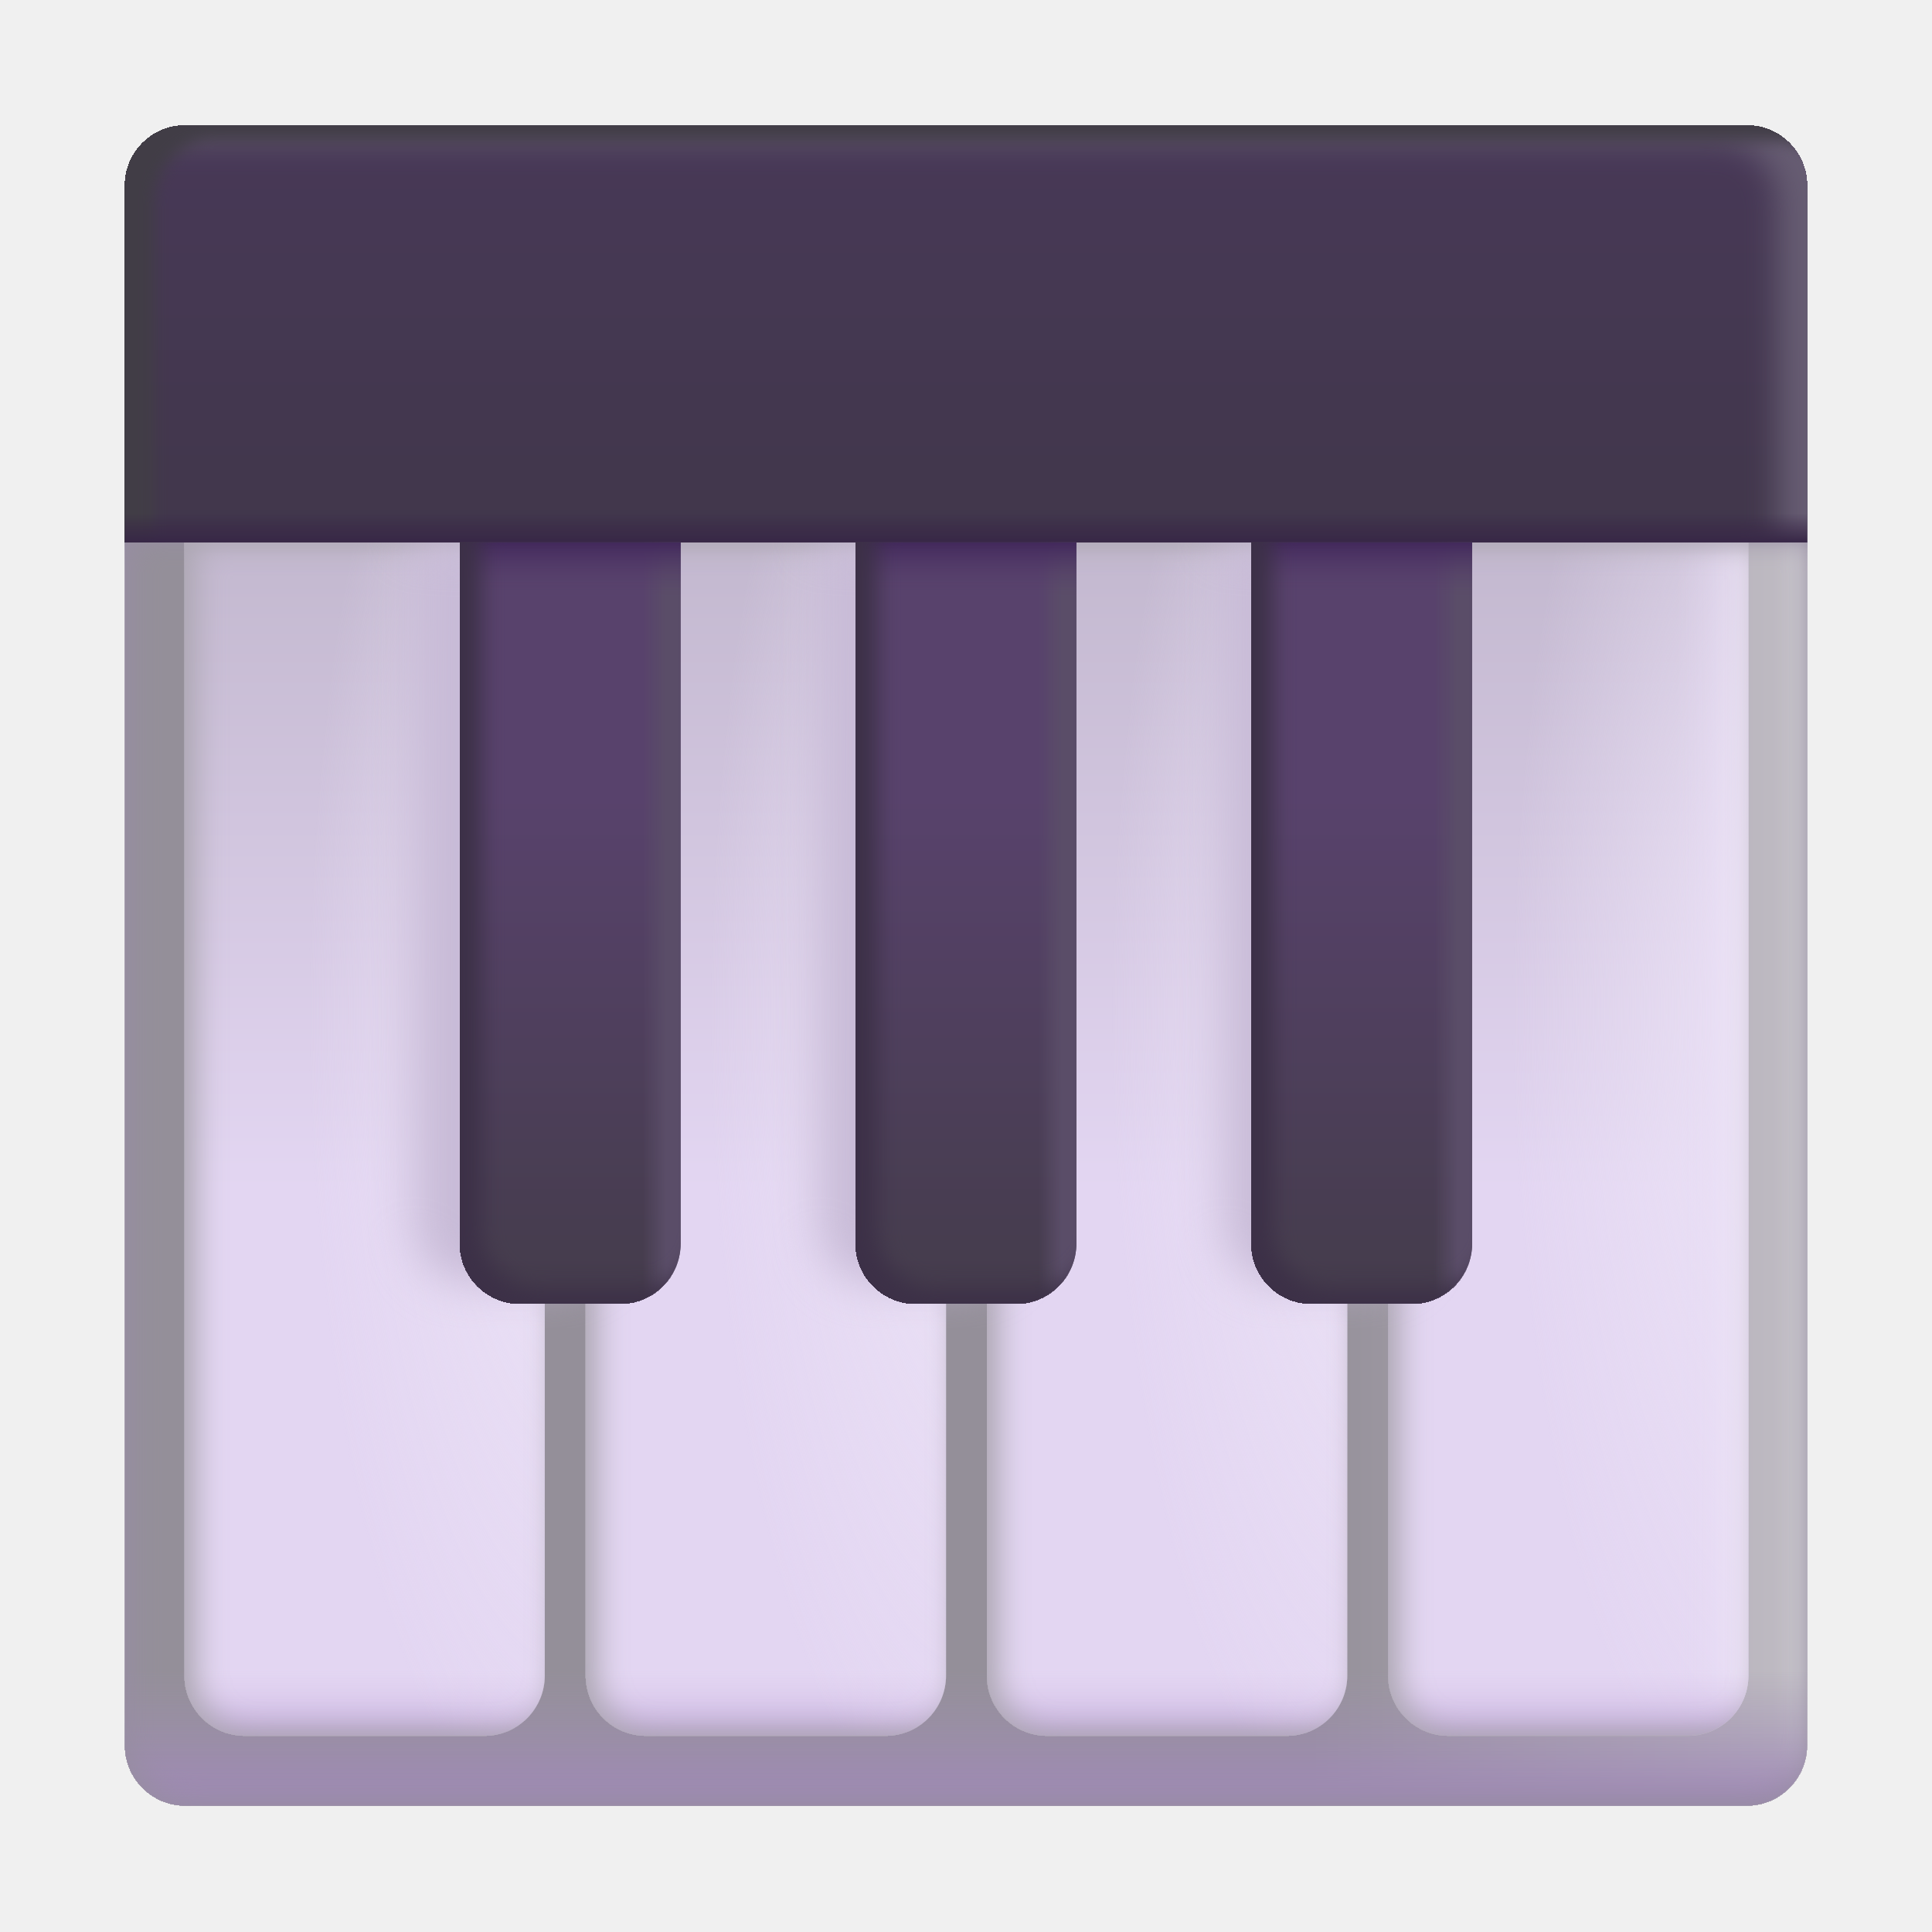
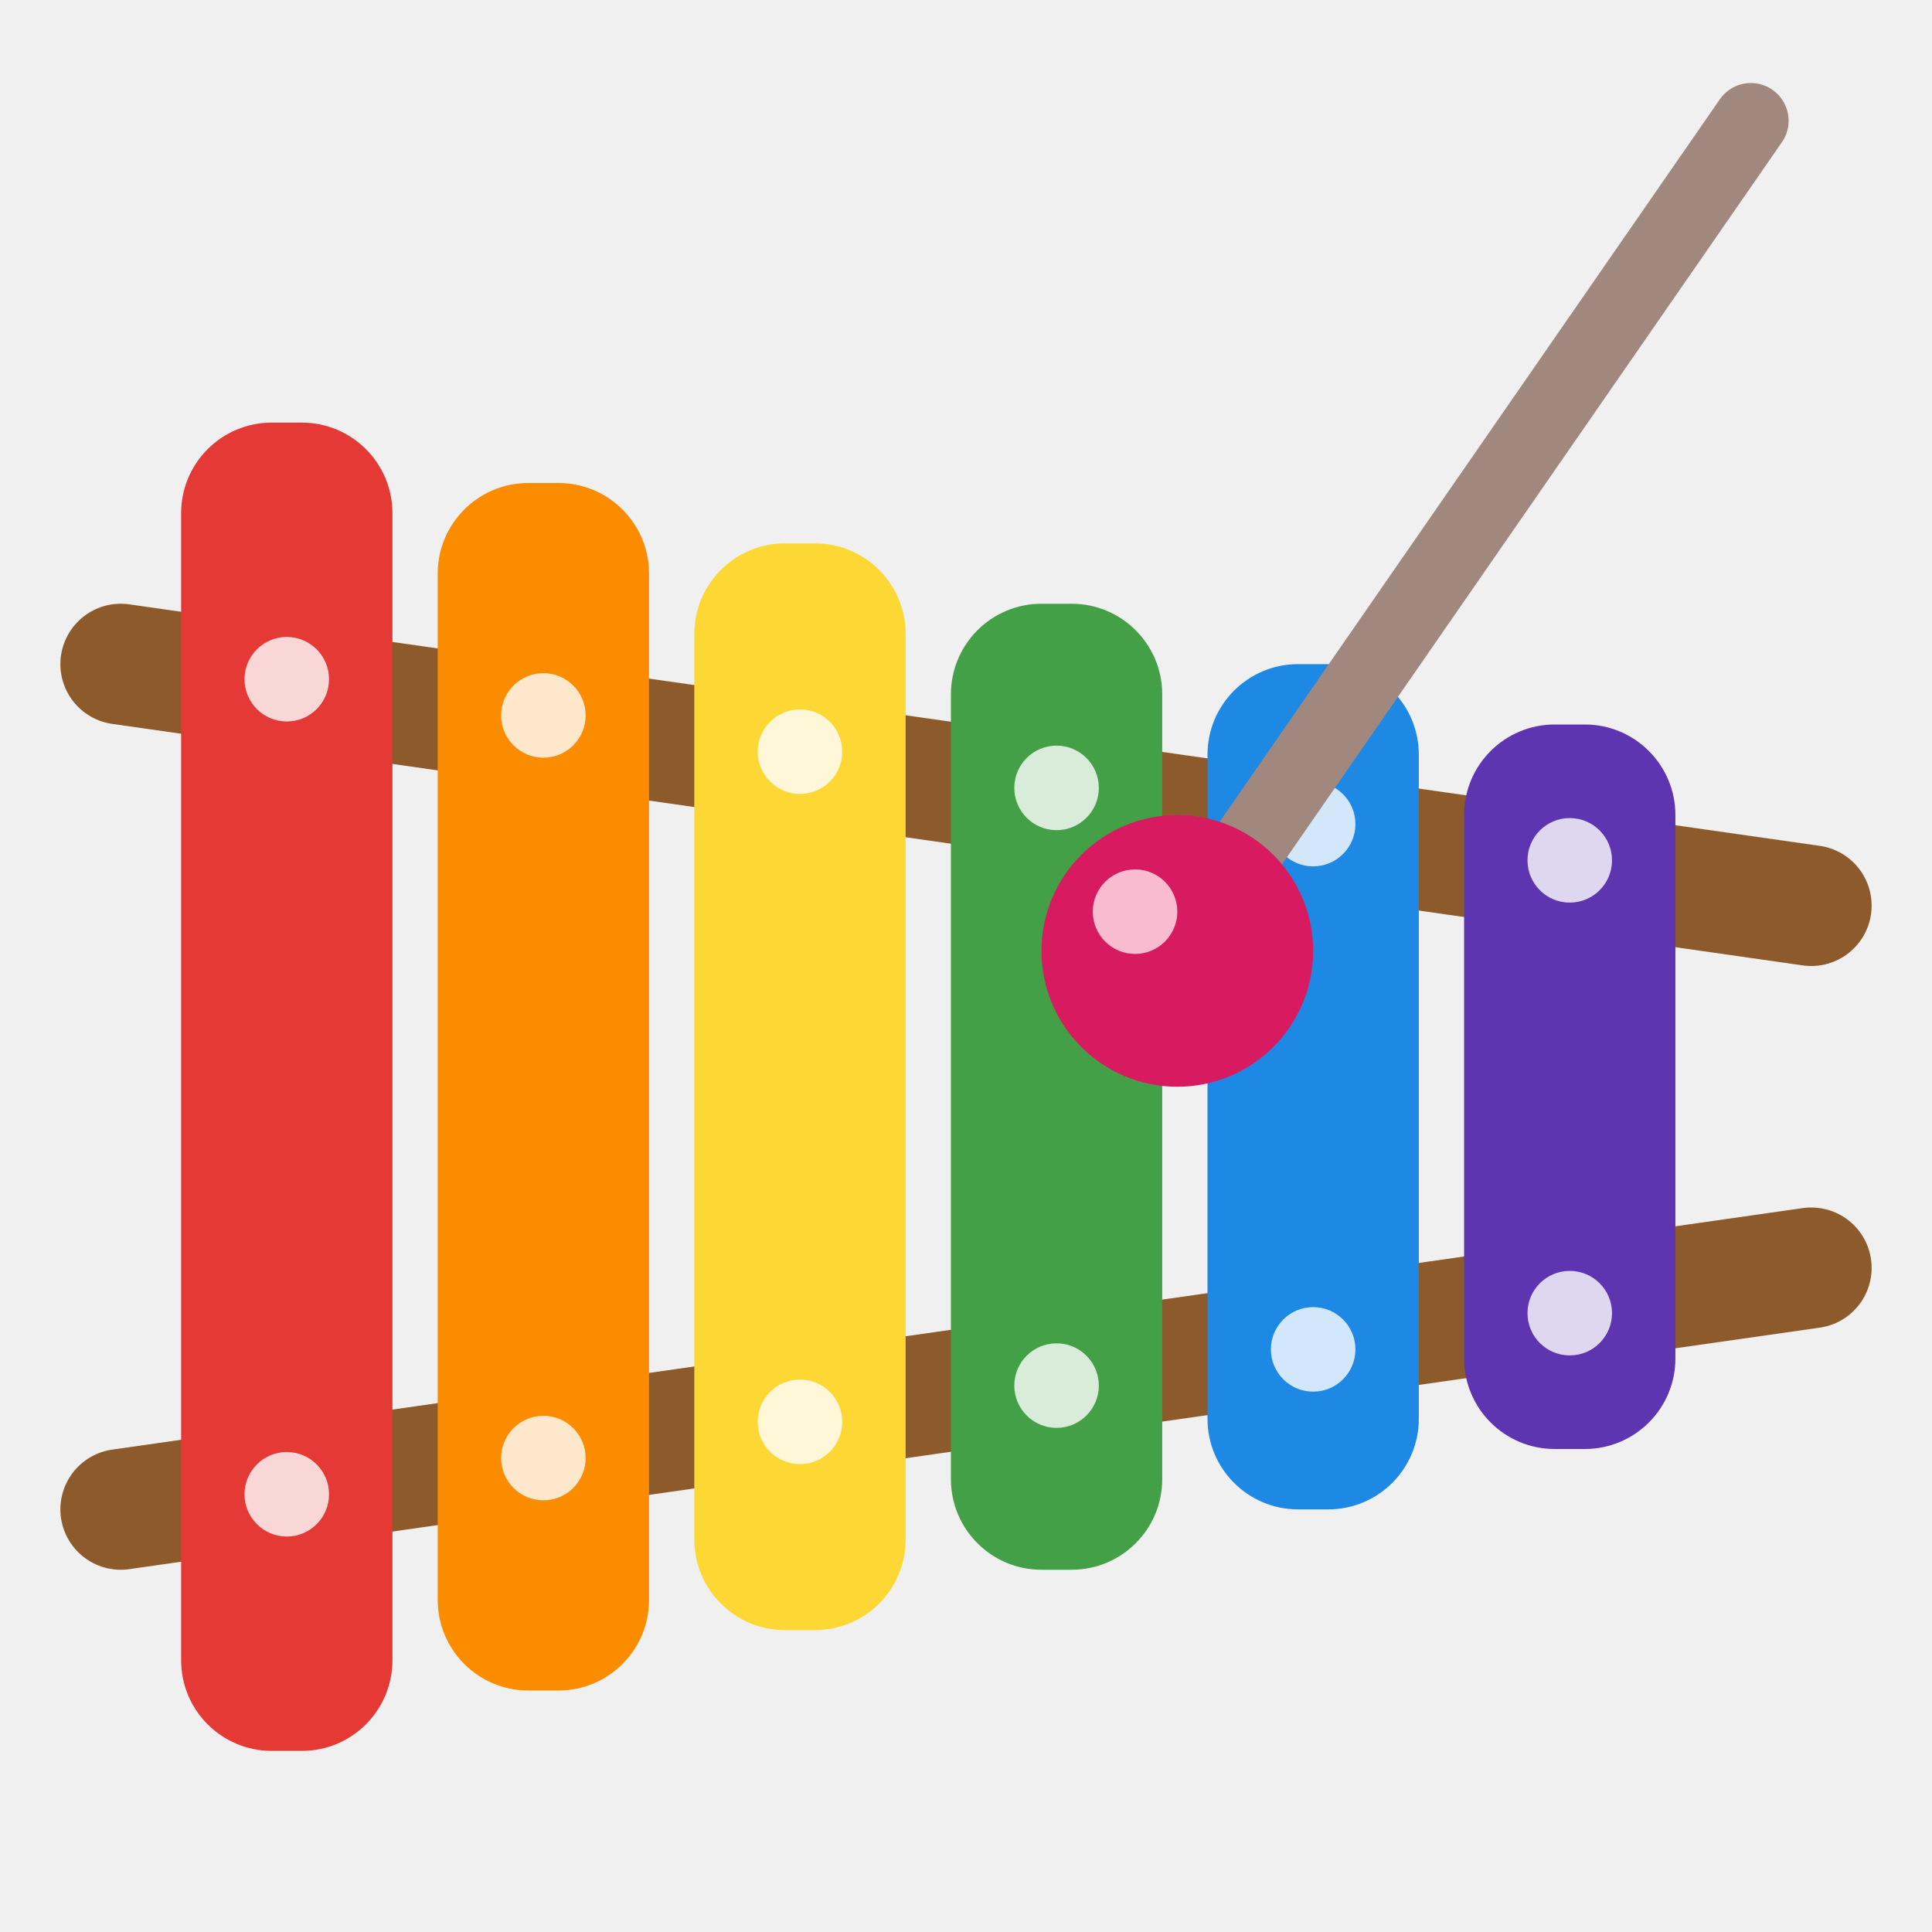
- <svg xmlns="http://www.w3.org/2000/svg" width="32" height="32" viewBox="0 0 32 32" fill="none">
-   <g filter="url(#filter0_i_18_18699)">
-     <path d="M2.07 28.906C2.07 29.459 2.518 29.906 3.07 29.906H28.93C29.482 29.906 29.93 29.459 29.93 28.906V8.984H2.07V28.906Z" fill="url(#paint0_linear_18_18699)" />
-     <path d="M2.07 28.906C2.07 29.459 2.518 29.906 3.07 29.906H28.93C29.482 29.906 29.93 29.459 29.93 28.906V8.984H2.07V28.906Z" fill="url(#paint1_linear_18_18699)" />
-     <path d="M2.07 28.906C2.07 29.459 2.518 29.906 3.07 29.906H28.93C29.482 29.906 29.93 29.459 29.93 28.906V8.984H2.07V28.906Z" fill="url(#paint2_linear_18_18699)" />
+ <svg xmlns="http://www.w3.org/2000/svg" width="64" height="64" viewBox="0 0 64 64" fill="none">
+   <path d="M4 22 L60 30 M4 50 L60 42" stroke="#8d5a2b" stroke-width="4" stroke-linecap="round" />
+   <rect x="6" y="14" width="7" height="44" rx="3" fill="#e53935" />
+   <rect x="14.5" y="16" width="7" height="40" rx="3" fill="#fb8c00" />
+   <rect x="23" y="18" width="7" height="36" rx="3" fill="#fdd835" />
+   <rect x="31.5" y="20" width="7" height="32" rx="3" fill="#43a047" />
+   <rect x="40" y="22" width="7" height="28" rx="3" fill="#1e88e5" />
+   <rect x="48.5" y="24" width="7" height="24" rx="3" fill="#5e35b1" />
+   <g fill="#fff" opacity="0.8">
+     <circle cx="9.5" cy="22.5" r="1.4" />
+     <circle cx="9.5" cy="49.5" r="1.4" />
+     <circle cx="18" cy="23.7" r="1.4" />
+     <circle cx="18" cy="48.3" r="1.4" />
+     <circle cx="26.5" cy="24.9" r="1.4" />
+     <circle cx="26.5" cy="47.1" r="1.4" />
+     <circle cx="35" cy="26.1" r="1.4" />
+     <circle cx="35" cy="45.9" r="1.4" />
+     <circle cx="43.5" cy="27.3" r="1.4" />
+     <circle cx="43.5" cy="44.7" r="1.4" />
+     <circle cx="52" cy="28.5" r="1.4" />
+     <circle cx="52" cy="43.5" r="1.4" />
  </g>
-   <g filter="url(#filter1_i_18_18699)">
-     <path d="M3.055 8.984H9.023V27.75C9.023 28.302 8.576 28.75 8.023 28.75H4.055C3.502 28.75 3.055 28.302 3.055 27.75V8.984Z" fill="url(#paint3_linear_18_18699)" />
-     <path d="M3.055 8.984H9.023V27.75C9.023 28.302 8.576 28.75 8.023 28.75H4.055C3.502 28.75 3.055 28.302 3.055 27.75V8.984Z" fill="url(#paint4_linear_18_18699)" />
-     <path d="M3.055 8.984H9.023V27.75C9.023 28.302 8.576 28.75 8.023 28.75H4.055C3.502 28.75 3.055 28.302 3.055 27.75V8.984Z" fill="url(#paint5_radial_18_18699)" />
-   </g>
-   <g filter="url(#filter2_i_18_18699)">
-     <path d="M9.701 8.984H15.669V27.75C15.669 28.302 15.222 28.75 14.669 28.75H10.701C10.148 28.75 9.701 28.302 9.701 27.75V8.984Z" fill="url(#paint6_linear_18_18699)" />
-     <path d="M9.701 8.984H15.669V27.75C15.669 28.302 15.222 28.75 14.669 28.75H10.701C10.148 28.75 9.701 28.302 9.701 27.75V8.984Z" fill="url(#paint7_linear_18_18699)" />
-     <path d="M9.701 8.984H15.669V27.75C15.669 28.302 15.222 28.75 14.669 28.75H10.701C10.148 28.75 9.701 28.302 9.701 27.75V8.984Z" fill="url(#paint8_radial_18_18699)" />
-   </g>
-   <g filter="url(#filter3_i_18_18699)">
-     <path d="M16.346 8.984H22.315V27.75C22.315 28.302 21.867 28.75 21.315 28.75H17.346C16.794 28.75 16.346 28.302 16.346 27.75V8.984Z" fill="url(#paint9_linear_18_18699)" />
-     <path d="M16.346 8.984H22.315V27.75C22.315 28.302 21.867 28.75 21.315 28.75H17.346C16.794 28.75 16.346 28.302 16.346 27.75V8.984Z" fill="url(#paint10_linear_18_18699)" />
-     <path d="M16.346 8.984H22.315V27.75C22.315 28.302 21.867 28.75 21.315 28.75H17.346C16.794 28.75 16.346 28.302 16.346 27.75V8.984Z" fill="url(#paint11_radial_18_18699)" />
-   </g>
-   <g filter="url(#filter4_i_18_18699)">
-     <path d="M22.992 8.984H28.961V27.75C28.961 28.302 28.513 28.75 27.961 28.75H23.992C23.44 28.75 22.992 28.302 22.992 27.75V8.984Z" fill="url(#paint12_linear_18_18699)" />
-     <path d="M22.992 8.984H28.961V27.75C28.961 28.302 28.513 28.75 27.961 28.75H23.992C23.44 28.75 22.992 28.302 22.992 27.75V8.984Z" fill="url(#paint13_radial_18_18699)" />
-     <path d="M22.992 8.984H28.961V27.75C28.961 28.302 28.513 28.75 27.961 28.75H23.992C23.44 28.75 22.992 28.302 22.992 27.75V8.984Z" fill="url(#paint14_linear_18_18699)" />
-     <path d="M22.992 8.984H28.961V27.75C28.961 28.302 28.513 28.75 27.961 28.75H23.992C23.44 28.75 22.992 28.302 22.992 27.75V8.984Z" fill="url(#paint15_linear_18_18699)" />
-   </g>
-   <g filter="url(#filter5_f_18_18699)">
-     <path d="M6.839 8.984H10.126V20.273C10.126 20.81 9.723 21.245 9.227 21.245H7.738C7.241 21.245 6.839 20.81 6.839 20.273V8.984Z" fill="#C8BBD7" />
-   </g>
-   <g filter="url(#filter6_f_18_18699)">
-     <path d="M13.547 8.984H16.834V20.273C16.834 20.81 16.432 21.245 15.935 21.245H14.446C13.95 21.245 13.547 20.81 13.547 20.273V8.984Z" fill="#C8BBD7" />
-   </g>
-   <g filter="url(#filter7_f_18_18699)">
-     <path d="M20.256 8.984H23.543V20.273C23.543 20.81 23.14 21.245 22.644 21.245H21.155C20.658 21.245 20.256 20.81 20.256 20.273V8.984Z" fill="#C8BBD7" />
-   </g>
-   <g filter="url(#filter8_ii_18_18699)">
-     <path d="M2.07 3.078C2.07 2.526 2.518 2.078 3.07 2.078H28.93C29.482 2.078 29.93 2.526 29.93 3.078V8.984H2.07V3.078Z" fill="url(#paint16_linear_18_18699)" />
-   </g>
-   <path d="M2.07 3.078C2.07 2.526 2.518 2.078 3.07 2.078H28.93C29.482 2.078 29.93 2.526 29.93 3.078V8.984H2.07V3.078Z" fill="url(#paint17_linear_18_18699)" />
-   <g filter="url(#filter9_i_18_18699)">
-     <path d="M7.617 8.984H11.273V20.594C11.273 21.146 10.826 21.594 10.273 21.594H8.617C8.065 21.594 7.617 21.146 7.617 20.594V8.984Z" fill="url(#paint18_linear_18_18699)" />
-     <path d="M7.617 8.984H11.273V20.594C11.273 21.146 10.826 21.594 10.273 21.594H8.617C8.065 21.594 7.617 21.146 7.617 20.594V8.984Z" fill="url(#paint19_linear_18_18699)" />
-     <path d="M7.617 8.984H11.273V20.594C11.273 21.146 10.826 21.594 10.273 21.594H8.617C8.065 21.594 7.617 21.146 7.617 20.594V8.984Z" fill="url(#paint20_linear_18_18699)" />
-   </g>
-   <g filter="url(#filter10_i_18_18699)">
-     <path d="M14.172 8.984H17.828V20.594C17.828 21.146 17.38 21.594 16.828 21.594H15.172C14.62 21.594 14.172 21.146 14.172 20.594V8.984Z" fill="url(#paint21_linear_18_18699)" />
-     <path d="M14.172 8.984H17.828V20.594C17.828 21.146 17.38 21.594 16.828 21.594H15.172C14.62 21.594 14.172 21.146 14.172 20.594V8.984Z" fill="url(#paint22_linear_18_18699)" />
-     <path d="M14.172 8.984H17.828V20.594C17.828 21.146 17.38 21.594 16.828 21.594H15.172C14.62 21.594 14.172 21.146 14.172 20.594V8.984Z" fill="url(#paint23_linear_18_18699)" />
-   </g>
-   <g filter="url(#filter11_i_18_18699)">
-     <path d="M20.727 8.984H24.383V20.594C24.383 21.146 23.935 21.594 23.383 21.594H21.727C21.174 21.594 20.727 21.146 20.727 20.594V8.984Z" fill="url(#paint24_linear_18_18699)" />
-     <path d="M20.727 8.984H24.383V20.594C24.383 21.146 23.935 21.594 23.383 21.594H21.727C21.174 21.594 20.727 21.146 20.727 20.594V8.984Z" fill="url(#paint25_linear_18_18699)" />
-     <path d="M20.727 8.984H24.383V20.594C24.383 21.146 23.935 21.594 23.383 21.594H21.727C21.174 21.594 20.727 21.146 20.727 20.594V8.984Z" fill="url(#paint26_linear_18_18699)" />
-   </g>
-   <defs>
-     <filter id="filter0_i_18_18699" x="2.07" y="8.884" width="27.959" height="21.022" filterUnits="userSpaceOnUse" color-interpolation-filters="sRGB">
-       <feFlood flood-opacity="0" result="BackgroundImageFix" />
-       <feBlend mode="normal" in="SourceGraphic" in2="BackgroundImageFix" result="shape" />
-       <feColorMatrix in="SourceAlpha" type="matrix" values="0 0 0 0 0 0 0 0 0 0 0 0 0 0 0 0 0 0 127 0" result="hardAlpha" />
-       <feOffset dx="0.1" dy="-0.1" />
-       <feGaussianBlur stdDeviation="0.25" />
-       <feComposite in2="hardAlpha" operator="arithmetic" k2="-1" k3="1" />
-       <feColorMatrix type="matrix" values="0 0 0 0 0.592 0 0 0 0 0.553 0 0 0 0 0.635 0 0 0 1 0" />
-       <feBlend mode="normal" in2="shape" result="effect1_innerShadow_18_18699" />
-     </filter>
-     <filter id="filter1_i_18_18699" x="3.055" y="8.984" width="6.169" height="19.766" filterUnits="userSpaceOnUse" color-interpolation-filters="sRGB">
-       <feFlood flood-opacity="0" result="BackgroundImageFix" />
-       <feBlend mode="normal" in="SourceGraphic" in2="BackgroundImageFix" result="shape" />
-       <feColorMatrix in="SourceAlpha" type="matrix" values="0 0 0 0 0 0 0 0 0 0 0 0 0 0 0 0 0 0 127 0" result="hardAlpha" />
-       <feOffset dx="0.2" />
-       <feGaussianBlur stdDeviation="0.25" />
-       <feComposite in2="hardAlpha" operator="arithmetic" k2="-1" k3="1" />
-       <feColorMatrix type="matrix" values="0 0 0 0 0.678 0 0 0 0 0.655 0 0 0 0 0.702 0 0 0 1 0" />
-       <feBlend mode="normal" in2="shape" result="effect1_innerShadow_18_18699" />
-     </filter>
-     <filter id="filter2_i_18_18699" x="9.701" y="8.984" width="6.169" height="19.766" filterUnits="userSpaceOnUse" color-interpolation-filters="sRGB">
-       <feFlood flood-opacity="0" result="BackgroundImageFix" />
-       <feBlend mode="normal" in="SourceGraphic" in2="BackgroundImageFix" result="shape" />
-       <feColorMatrix in="SourceAlpha" type="matrix" values="0 0 0 0 0 0 0 0 0 0 0 0 0 0 0 0 0 0 127 0" result="hardAlpha" />
-       <feOffset dx="0.2" />
-       <feGaussianBlur stdDeviation="0.25" />
-       <feComposite in2="hardAlpha" operator="arithmetic" k2="-1" k3="1" />
-       <feColorMatrix type="matrix" values="0 0 0 0 0.678 0 0 0 0 0.655 0 0 0 0 0.702 0 0 0 1 0" />
-       <feBlend mode="normal" in2="shape" result="effect1_innerShadow_18_18699" />
-     </filter>
-     <filter id="filter3_i_18_18699" x="16.346" y="8.984" width="6.169" height="19.766" filterUnits="userSpaceOnUse" color-interpolation-filters="sRGB">
-       <feFlood flood-opacity="0" result="BackgroundImageFix" />
-       <feBlend mode="normal" in="SourceGraphic" in2="BackgroundImageFix" result="shape" />
-       <feColorMatrix in="SourceAlpha" type="matrix" values="0 0 0 0 0 0 0 0 0 0 0 0 0 0 0 0 0 0 127 0" result="hardAlpha" />
-       <feOffset dx="0.2" />
-       <feGaussianBlur stdDeviation="0.25" />
-       <feComposite in2="hardAlpha" operator="arithmetic" k2="-1" k3="1" />
-       <feColorMatrix type="matrix" values="0 0 0 0 0.678 0 0 0 0 0.655 0 0 0 0 0.702 0 0 0 1 0" />
-       <feBlend mode="normal" in2="shape" result="effect1_innerShadow_18_18699" />
-     </filter>
-     <filter id="filter4_i_18_18699" x="22.992" y="8.984" width="6.169" height="19.766" filterUnits="userSpaceOnUse" color-interpolation-filters="sRGB">
-       <feFlood flood-opacity="0" result="BackgroundImageFix" />
-       <feBlend mode="normal" in="SourceGraphic" in2="BackgroundImageFix" result="shape" />
-       <feColorMatrix in="SourceAlpha" type="matrix" values="0 0 0 0 0 0 0 0 0 0 0 0 0 0 0 0 0 0 127 0" result="hardAlpha" />
-       <feOffset dx="0.2" />
-       <feGaussianBlur stdDeviation="0.25" />
-       <feComposite in2="hardAlpha" operator="arithmetic" k2="-1" k3="1" />
-       <feColorMatrix type="matrix" values="0 0 0 0 0.678 0 0 0 0 0.655 0 0 0 0 0.702 0 0 0 1 0" />
-       <feBlend mode="normal" in2="shape" result="effect1_innerShadow_18_18699" />
-     </filter>
-     <filter id="filter5_f_18_18699" x="6.089" y="8.234" width="4.787" height="13.761" filterUnits="userSpaceOnUse" color-interpolation-filters="sRGB">
-       <feFlood flood-opacity="0" result="BackgroundImageFix" />
-       <feBlend mode="normal" in="SourceGraphic" in2="BackgroundImageFix" result="shape" />
-       <feGaussianBlur stdDeviation="0.375" result="effect1_foregroundBlur_18_18699" />
-     </filter>
-     <filter id="filter6_f_18_18699" x="12.797" y="8.234" width="4.787" height="13.761" filterUnits="userSpaceOnUse" color-interpolation-filters="sRGB">
-       <feFlood flood-opacity="0" result="BackgroundImageFix" />
-       <feBlend mode="normal" in="SourceGraphic" in2="BackgroundImageFix" result="shape" />
-       <feGaussianBlur stdDeviation="0.375" result="effect1_foregroundBlur_18_18699" />
-     </filter>
-     <filter id="filter7_f_18_18699" x="19.506" y="8.234" width="4.787" height="13.761" filterUnits="userSpaceOnUse" color-interpolation-filters="sRGB">
-       <feFlood flood-opacity="0" result="BackgroundImageFix" />
-       <feBlend mode="normal" in="SourceGraphic" in2="BackgroundImageFix" result="shape" />
-       <feGaussianBlur stdDeviation="0.375" result="effect1_foregroundBlur_18_18699" />
-     </filter>
-     <filter id="filter8_ii_18_18699" x="1.57" y="2.078" width="28.609" height="7.156" filterUnits="userSpaceOnUse" color-interpolation-filters="sRGB">
-       <feFlood flood-opacity="0" result="BackgroundImageFix" />
-       <feBlend mode="normal" in="SourceGraphic" in2="BackgroundImageFix" result="shape" />
-       <feColorMatrix in="SourceAlpha" type="matrix" values="0 0 0 0 0 0 0 0 0 0 0 0 0 0 0 0 0 0 127 0" result="hardAlpha" />
-       <feOffset dx="-0.5" dy="0.25" />
-       <feGaussianBlur stdDeviation="0.25" />
-       <feComposite in2="hardAlpha" operator="arithmetic" k2="-1" k3="1" />
-       <feColorMatrix type="matrix" values="0 0 0 0 0.4 0 0 0 0 0.361 0 0 0 0 0.447 0 0 0 1 0" />
-       <feBlend mode="normal" in2="shape" result="effect1_innerShadow_18_18699" />
-       <feColorMatrix in="SourceAlpha" type="matrix" values="0 0 0 0 0 0 0 0 0 0 0 0 0 0 0 0 0 0 127 0" result="hardAlpha" />
-       <feOffset dx="0.5" dy="0.25" />
-       <feGaussianBlur stdDeviation="0.125" />
-       <feComposite in2="hardAlpha" operator="arithmetic" k2="-1" k3="1" />
-       <feColorMatrix type="matrix" values="0 0 0 0 0.255 0 0 0 0 0.239 0 0 0 0 0.275 0 0 0 1 0" />
-       <feBlend mode="normal" in2="effect1_innerShadow_18_18699" result="effect2_innerShadow_18_18699" />
-     </filter>
-     <filter id="filter9_i_18_18699" x="7.617" y="8.734" width="4.006" height="12.859" filterUnits="userSpaceOnUse" color-interpolation-filters="sRGB">
-       <feFlood flood-opacity="0" result="BackgroundImageFix" />
-       <feBlend mode="normal" in="SourceGraphic" in2="BackgroundImageFix" result="shape" />
-       <feColorMatrix in="SourceAlpha" type="matrix" values="0 0 0 0 0 0 0 0 0 0 0 0 0 0 0 0 0 0 127 0" result="hardAlpha" />
-       <feOffset dx="0.35" dy="-0.25" />
-       <feGaussianBlur stdDeviation="0.175" />
-       <feComposite in2="hardAlpha" operator="arithmetic" k2="-1" k3="1" />
-       <feColorMatrix type="matrix" values="0 0 0 0 0.235 0 0 0 0 0.188 0 0 0 0 0.278 0 0 0 1 0" />
-       <feBlend mode="normal" in2="shape" result="effect1_innerShadow_18_18699" />
-     </filter>
-     <filter id="filter10_i_18_18699" x="14.172" y="8.734" width="4.006" height="12.859" filterUnits="userSpaceOnUse" color-interpolation-filters="sRGB">
-       <feFlood flood-opacity="0" result="BackgroundImageFix" />
-       <feBlend mode="normal" in="SourceGraphic" in2="BackgroundImageFix" result="shape" />
-       <feColorMatrix in="SourceAlpha" type="matrix" values="0 0 0 0 0 0 0 0 0 0 0 0 0 0 0 0 0 0 127 0" result="hardAlpha" />
-       <feOffset dx="0.35" dy="-0.25" />
-       <feGaussianBlur stdDeviation="0.175" />
-       <feComposite in2="hardAlpha" operator="arithmetic" k2="-1" k3="1" />
-       <feColorMatrix type="matrix" values="0 0 0 0 0.235 0 0 0 0 0.188 0 0 0 0 0.278 0 0 0 1 0" />
-       <feBlend mode="normal" in2="shape" result="effect1_innerShadow_18_18699" />
-     </filter>
-     <filter id="filter11_i_18_18699" x="20.727" y="8.734" width="4.006" height="12.859" filterUnits="userSpaceOnUse" color-interpolation-filters="sRGB">
-       <feFlood flood-opacity="0" result="BackgroundImageFix" />
-       <feBlend mode="normal" in="SourceGraphic" in2="BackgroundImageFix" result="shape" />
-       <feColorMatrix in="SourceAlpha" type="matrix" values="0 0 0 0 0 0 0 0 0 0 0 0 0 0 0 0 0 0 127 0" result="hardAlpha" />
-       <feOffset dx="0.35" dy="-0.25" />
-       <feGaussianBlur stdDeviation="0.175" />
-       <feComposite in2="hardAlpha" operator="arithmetic" k2="-1" k3="1" />
-       <feColorMatrix type="matrix" values="0 0 0 0 0.235 0 0 0 0 0.188 0 0 0 0 0.278 0 0 0 1 0" />
-       <feBlend mode="normal" in2="shape" result="effect1_innerShadow_18_18699" />
-     </filter>
-     <linearGradient id="paint0_linear_18_18699" x1="21.711" y1="18.375" x2="30.398" y2="18.375" gradientUnits="userSpaceOnUse">
-       <stop stop-color="#948F99" />
-       <stop offset="1" stop-color="#C3BFC7" />
-     </linearGradient>
-     <linearGradient id="paint1_linear_18_18699" x1="30.084" y1="23.802" x2="29.436" y2="23.802" gradientUnits="userSpaceOnUse">
-       <stop offset="0.286" stop-color="#CAC7CE" />
-       <stop offset="1" stop-color="#CAC7CE" stop-opacity="0" />
-     </linearGradient>
-     <linearGradient id="paint2_linear_18_18699" x1="15.086" y1="29.906" x2="15.086" y2="27.657" gradientUnits="userSpaceOnUse">
-       <stop stop-color="#A088B8" />
-       <stop offset="1" stop-color="#A092B0" stop-opacity="0" />
-     </linearGradient>
-     <linearGradient id="paint3_linear_18_18699" x1="6.039" y1="8.984" x2="6.039" y2="27.805" gradientUnits="userSpaceOnUse">
-       <stop stop-color="#C3B8CF" />
-       <stop offset="0.571" stop-color="#E3D6F2" />
-     </linearGradient>
-     <linearGradient id="paint4_linear_18_18699" x1="6.252" y1="28.954" x2="6.252" y2="27.62" gradientUnits="userSpaceOnUse">
-       <stop offset="0.083" stop-color="#B9A1D1" />
-       <stop offset="1" stop-color="#E1D1F2" stop-opacity="0" />
-     </linearGradient>
-     <radialGradient id="paint5_radial_18_18699" cx="0" cy="0" r="1" gradientUnits="userSpaceOnUse" gradientTransform="translate(9.59102 16.7231) rotate(-180) scale(4.48474 14.2264)">
-       <stop stop-color="#ECE3F6" />
-       <stop offset="1" stop-color="#ECE3F6" stop-opacity="0" />
-     </radialGradient>
-     <linearGradient id="paint6_linear_18_18699" x1="12.685" y1="8.984" x2="12.685" y2="27.805" gradientUnits="userSpaceOnUse">
-       <stop stop-color="#C3B8CF" />
-       <stop offset="0.571" stop-color="#E3D6F2" />
-     </linearGradient>
-     <linearGradient id="paint7_linear_18_18699" x1="12.898" y1="28.954" x2="12.898" y2="27.62" gradientUnits="userSpaceOnUse">
-       <stop offset="0.083" stop-color="#B9A1D1" />
-       <stop offset="1" stop-color="#E1D1F2" stop-opacity="0" />
-     </linearGradient>
-     <radialGradient id="paint8_radial_18_18699" cx="0" cy="0" r="1" gradientUnits="userSpaceOnUse" gradientTransform="translate(16.2369 16.7231) rotate(-180) scale(4.48474 14.2264)">
-       <stop stop-color="#ECE3F6" />
-       <stop offset="1" stop-color="#ECE3F6" stop-opacity="0" />
-     </radialGradient>
-     <linearGradient id="paint9_linear_18_18699" x1="19.331" y1="8.984" x2="19.331" y2="27.805" gradientUnits="userSpaceOnUse">
-       <stop stop-color="#C3B8CF" />
-       <stop offset="0.571" stop-color="#E3D6F2" />
-     </linearGradient>
-     <linearGradient id="paint10_linear_18_18699" x1="19.544" y1="28.954" x2="19.544" y2="27.62" gradientUnits="userSpaceOnUse">
-       <stop offset="0.083" stop-color="#B9A1D1" />
-       <stop offset="1" stop-color="#E1D1F2" stop-opacity="0" />
-     </linearGradient>
-     <radialGradient id="paint11_radial_18_18699" cx="0" cy="0" r="1" gradientUnits="userSpaceOnUse" gradientTransform="translate(22.8826 16.7231) rotate(-180) scale(4.48474 14.2264)">
-       <stop stop-color="#ECE3F6" />
-       <stop offset="1" stop-color="#ECE3F6" stop-opacity="0" />
-     </radialGradient>
-     <linearGradient id="paint12_linear_18_18699" x1="25.977" y1="8.984" x2="25.977" y2="27.805" gradientUnits="userSpaceOnUse">
-       <stop stop-color="#C3B8CF" />
-       <stop offset="0.571" stop-color="#E3D6F2" />
-     </linearGradient>
-     <radialGradient id="paint13_radial_18_18699" cx="0" cy="0" r="1" gradientUnits="userSpaceOnUse" gradientTransform="translate(29.5285 16.7231) rotate(-180) scale(4.48474 14.2264)">
-       <stop stop-color="#ECE3F6" />
-       <stop offset="1" stop-color="#ECE3F6" stop-opacity="0" />
-     </radialGradient>
-     <linearGradient id="paint14_linear_18_18699" x1="29.417" y1="23.951" x2="27.787" y2="23.951" gradientUnits="userSpaceOnUse">
-       <stop stop-color="#F5EFFD" />
-       <stop offset="1" stop-color="#E2D5F0" stop-opacity="0" />
-     </linearGradient>
-     <linearGradient id="paint15_linear_18_18699" x1="26.19" y1="28.954" x2="26.19" y2="27.62" gradientUnits="userSpaceOnUse">
-       <stop offset="0.083" stop-color="#B9A1D1" />
-       <stop offset="1" stop-color="#E1D1F2" stop-opacity="0" />
-     </linearGradient>
-     <linearGradient id="paint16_linear_18_18699" x1="16" y1="2.602" x2="16" y2="8.984" gradientUnits="userSpaceOnUse">
-       <stop stop-color="#473856" />
-       <stop offset="1" stop-color="#41374B" />
-     </linearGradient>
-     <linearGradient id="paint17_linear_18_18699" x1="19.707" y1="8.984" x2="19.707" y2="8.504" gradientUnits="userSpaceOnUse">
-       <stop stop-color="#372646" />
-       <stop offset="1" stop-color="#372646" stop-opacity="0" />
-     </linearGradient>
-     <linearGradient id="paint18_linear_18_18699" x1="9.445" y1="8.984" x2="9.445" y2="21.594" gradientUnits="userSpaceOnUse">
-       <stop offset="0.334" stop-color="#58426C" />
-       <stop offset="1" stop-color="#443C4B" />
-     </linearGradient>
-     <linearGradient id="paint19_linear_18_18699" x1="11.404" y1="18.873" x2="10.644" y2="18.873" gradientUnits="userSpaceOnUse">
-       <stop offset="0.488" stop-color="#5A4D68" />
-       <stop offset="1" stop-color="#5A4D68" stop-opacity="0" />
-     </linearGradient>
-     <linearGradient id="paint20_linear_18_18699" x1="9.445" y1="8.791" x2="9.445" y2="9.866" gradientUnits="userSpaceOnUse">
-       <stop offset="0.172" stop-color="#42285C" />
-       <stop offset="1" stop-color="#5A436E" stop-opacity="0" />
-     </linearGradient>
-     <linearGradient id="paint21_linear_18_18699" x1="16" y1="8.984" x2="16" y2="21.594" gradientUnits="userSpaceOnUse">
-       <stop offset="0.334" stop-color="#58426C" />
-       <stop offset="1" stop-color="#443C4B" />
-     </linearGradient>
-     <linearGradient id="paint22_linear_18_18699" x1="17.959" y1="18.873" x2="17.199" y2="18.873" gradientUnits="userSpaceOnUse">
-       <stop offset="0.488" stop-color="#5A4D68" />
-       <stop offset="1" stop-color="#5A4D68" stop-opacity="0" />
-     </linearGradient>
-     <linearGradient id="paint23_linear_18_18699" x1="16" y1="8.791" x2="16" y2="9.866" gradientUnits="userSpaceOnUse">
-       <stop offset="0.172" stop-color="#42285C" />
-       <stop offset="1" stop-color="#5A436E" stop-opacity="0" />
-     </linearGradient>
-     <linearGradient id="paint24_linear_18_18699" x1="22.555" y1="8.984" x2="22.555" y2="21.594" gradientUnits="userSpaceOnUse">
-       <stop offset="0.334" stop-color="#58426C" />
-       <stop offset="1" stop-color="#443C4B" />
-     </linearGradient>
-     <linearGradient id="paint25_linear_18_18699" x1="24.514" y1="18.873" x2="23.754" y2="18.873" gradientUnits="userSpaceOnUse">
-       <stop offset="0.488" stop-color="#5A4D68" />
-       <stop offset="1" stop-color="#5A4D68" stop-opacity="0" />
-     </linearGradient>
-     <linearGradient id="paint26_linear_18_18699" x1="22.555" y1="8.791" x2="22.555" y2="9.866" gradientUnits="userSpaceOnUse">
-       <stop offset="0.172" stop-color="#42285C" />
-       <stop offset="1" stop-color="#5A436E" stop-opacity="0" />
-     </linearGradient>
-   </defs>
+   <path d="M58 4 L40 30" stroke="#a1887f" stroke-width="2.5" stroke-linecap="round" />
+   <circle cx="39" cy="31.5" r="4.5" fill="#d81b60" />
+   <circle cx="37.6" cy="30.2" r="1.4" fill="#f8bbd0" />
</svg>
